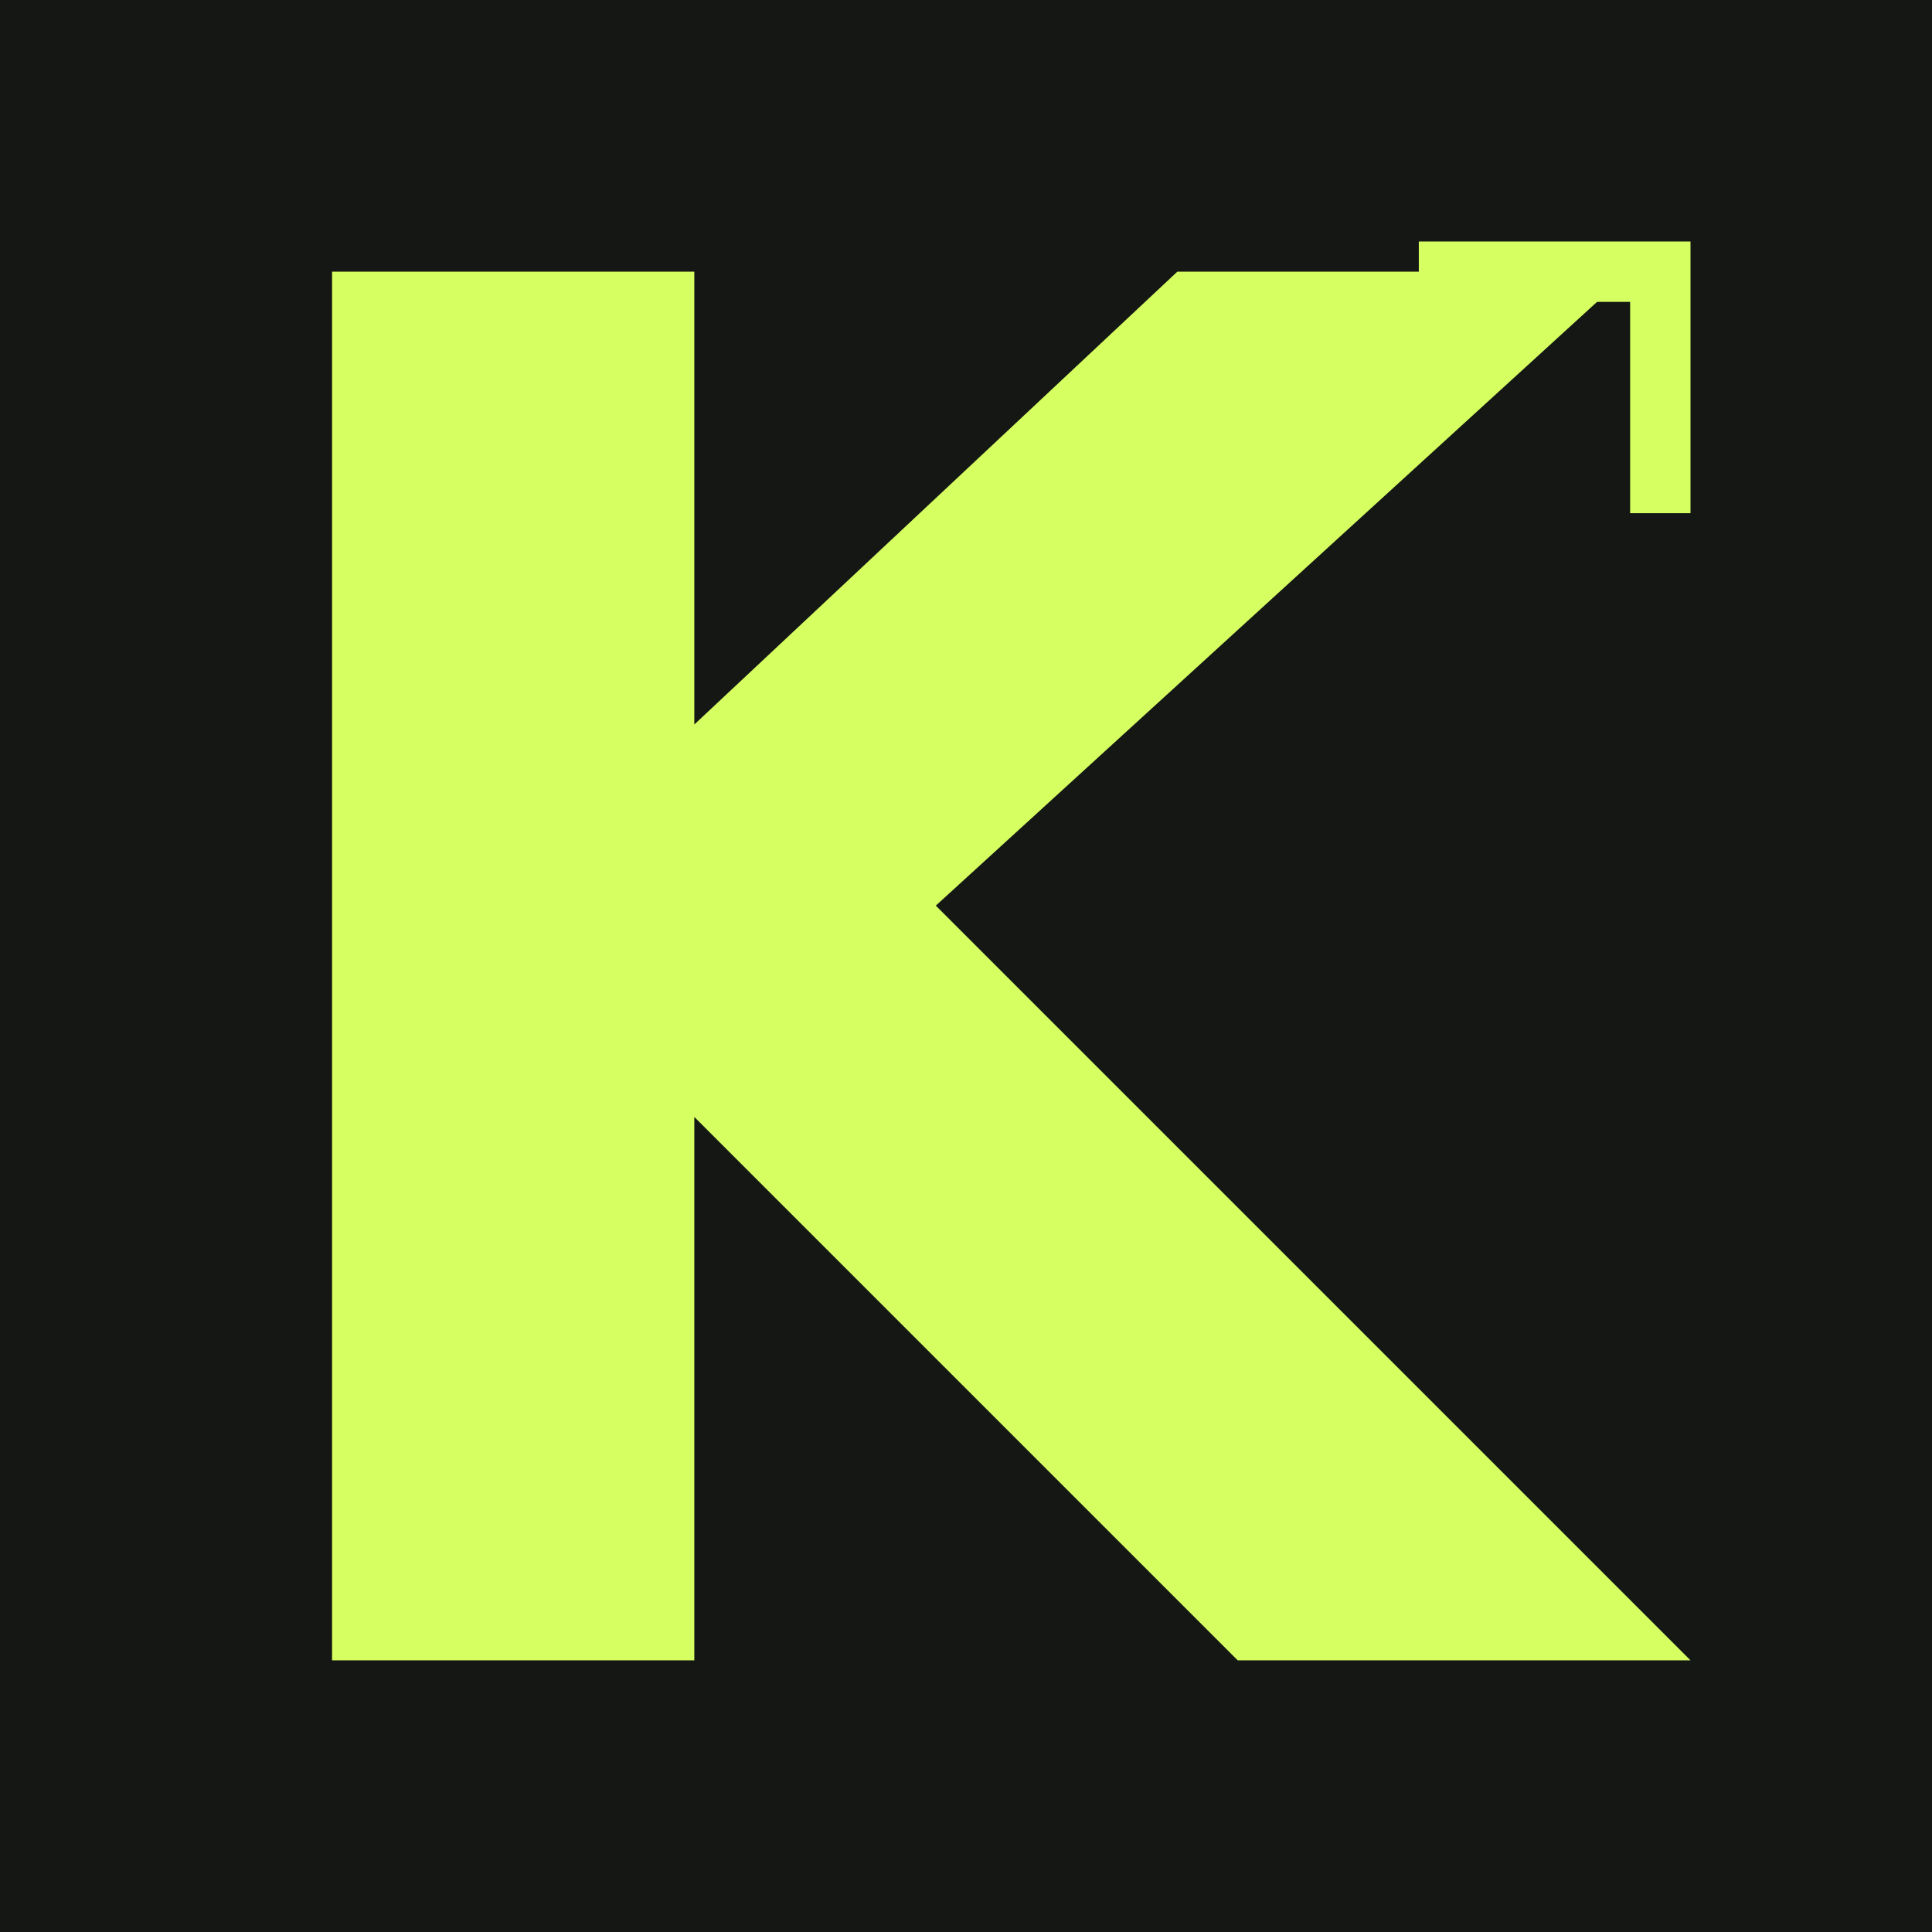
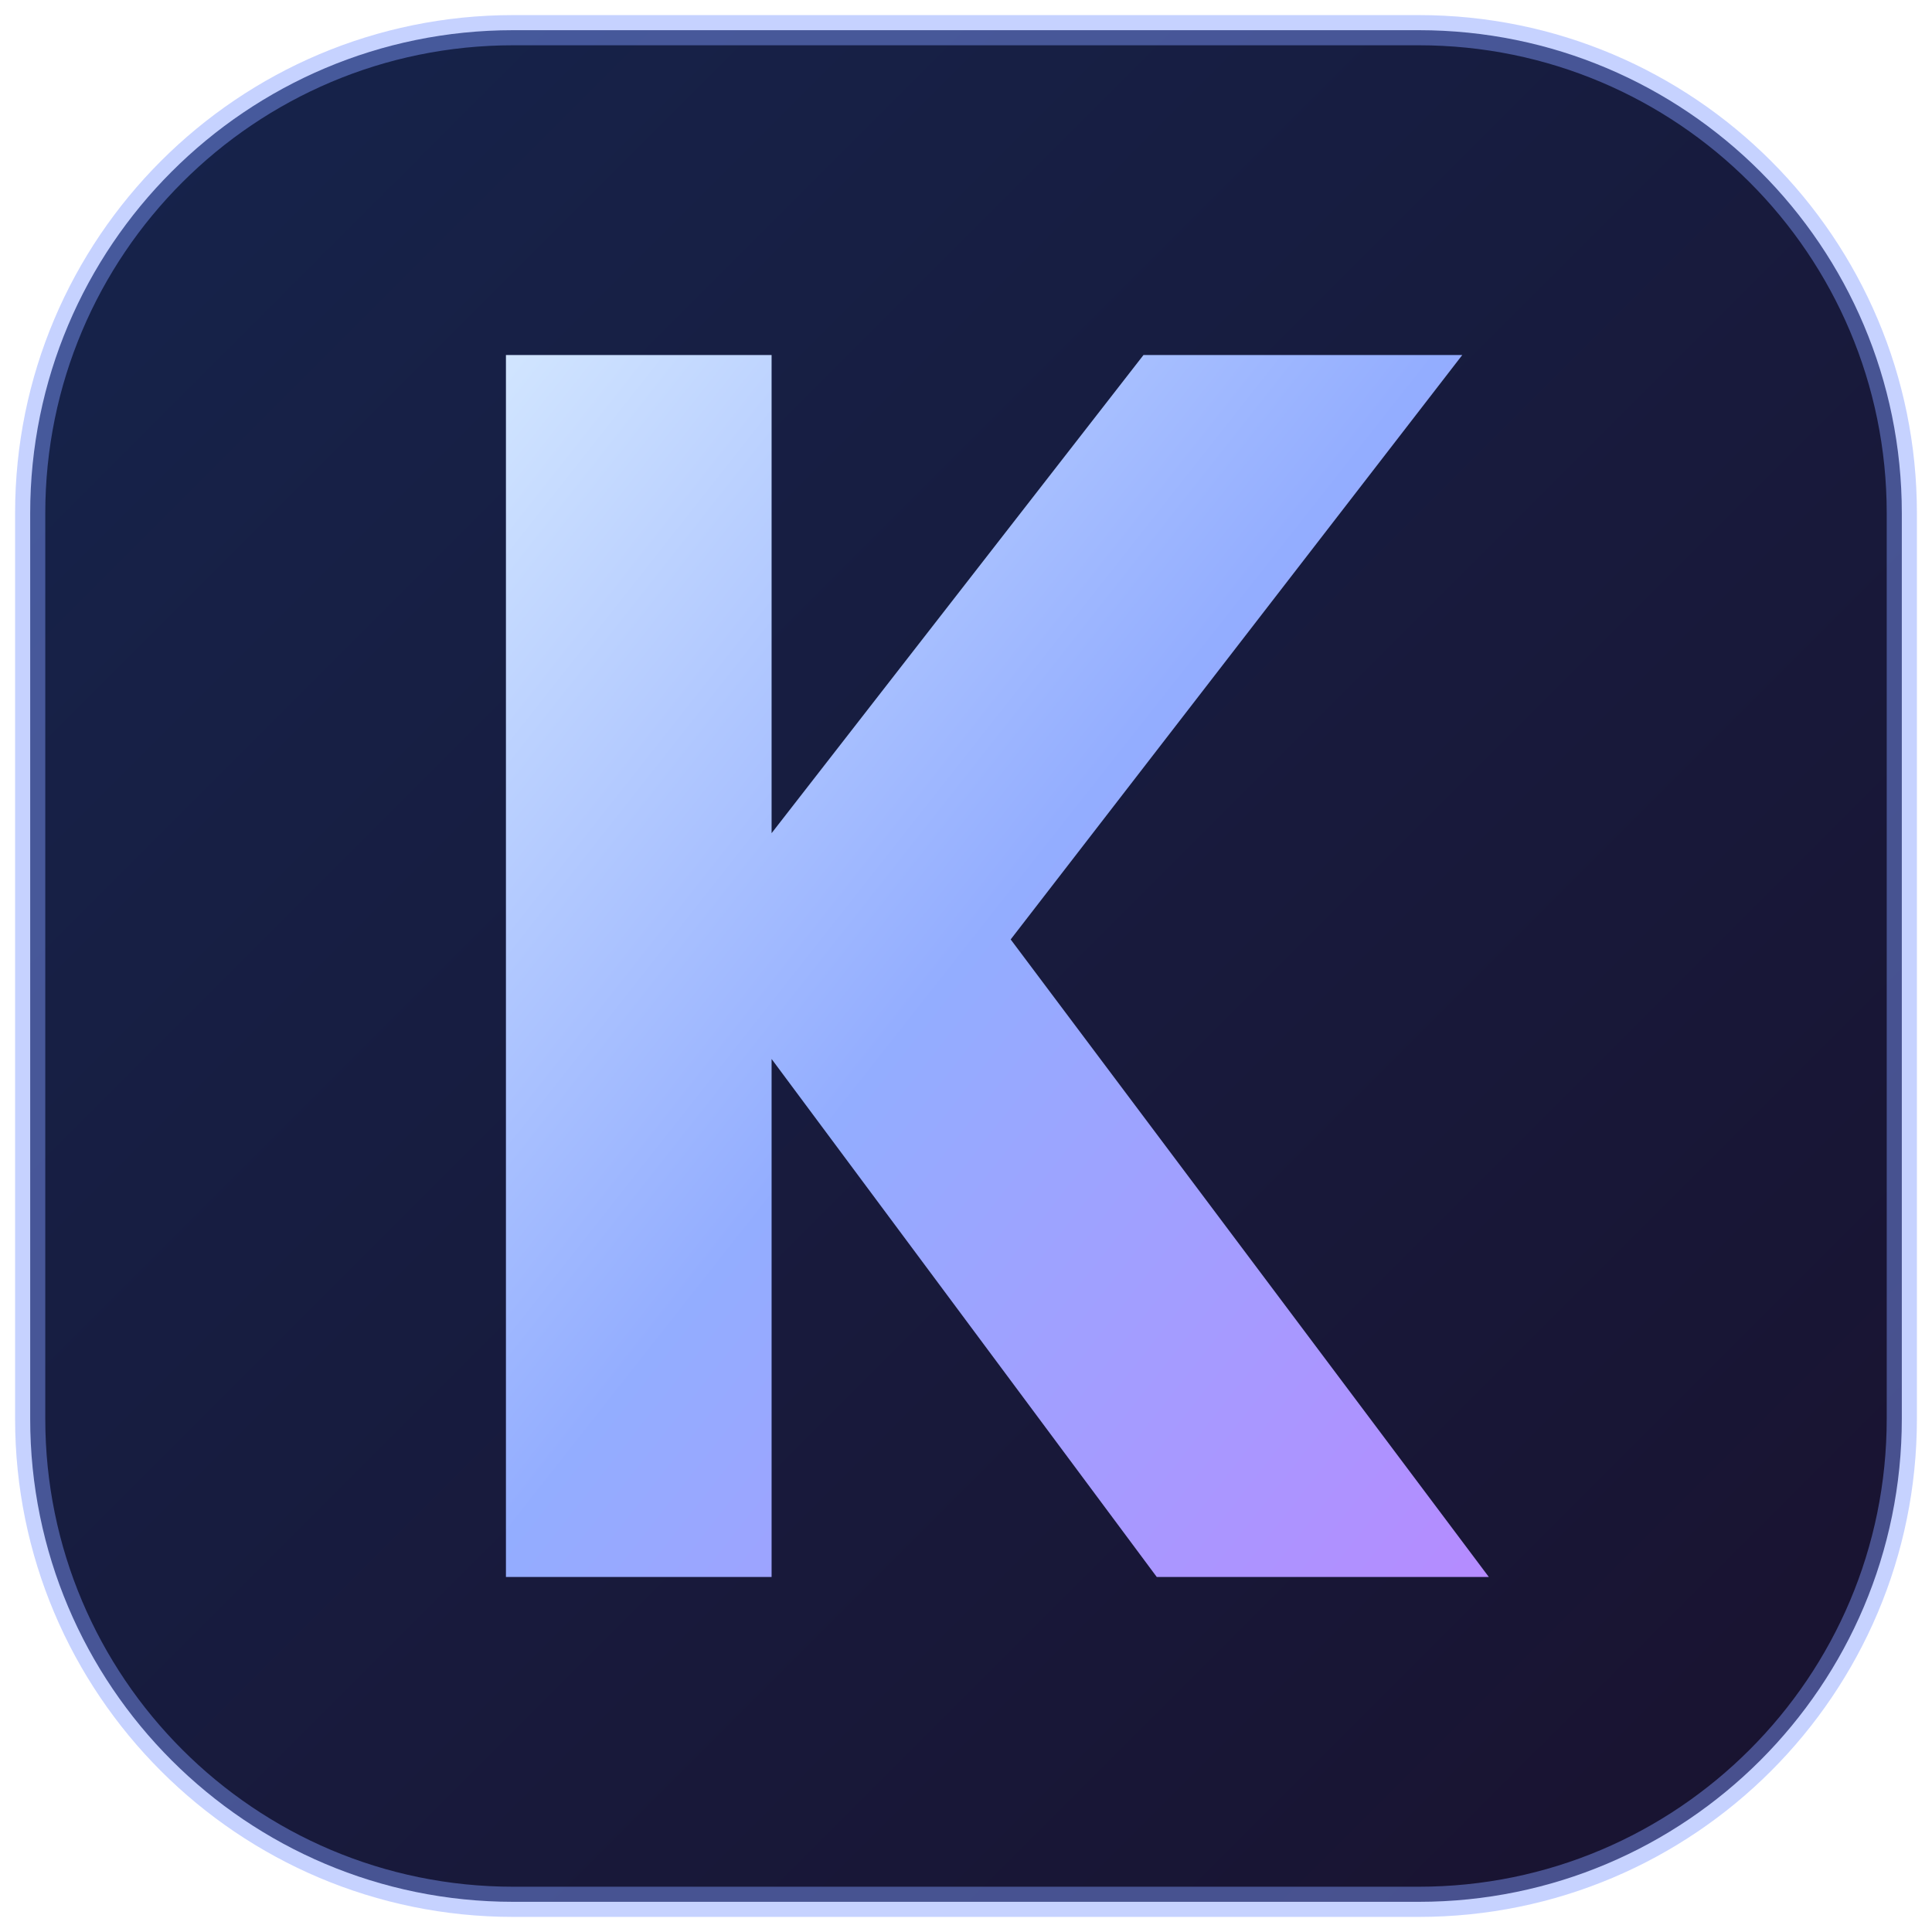
<svg xmlns="http://www.w3.org/2000/svg" viewBox="0 0 64 64">
-   <rect width="64" height="64" fill="#141713" />
-   <path d="M11 9v46h12V37l18 18h15L31 30 54 9H39L23 24V9Z" fill="#d6ff62" />
-   <path d="M47 9h8v8" fill="none" stroke="#d6ff62" stroke-width="2" />
+   <defs>
+     <linearGradient id="tile" x1="0" y1="0" x2="1" y2="1">
+       <stop stop-color="#16244c" />
+       <stop offset="1" stop-color="#19122f" />
+     </linearGradient>
+     <linearGradient id="signature" x1="0" y1="0" x2="1" y2="1">
+       <stop stop-color="#d1e5ff" />
+       <stop offset=".48" stop-color="#93adff" />
+       <stop offset="1" stop-color="#b58bff" />
+     </linearGradient>
+   </defs>
+   <rect x="1" y="1" width="62" height="62" rx="16" fill="url(#tile)" stroke="#819cff" stroke-opacity=".45" />
+   <path d="M4 4h20v36L52 4h24L42 48l36 48H53L24 57v39H4z" transform="translate(15 10) scale(.44)" fill="url(#signature)" />
</svg>
